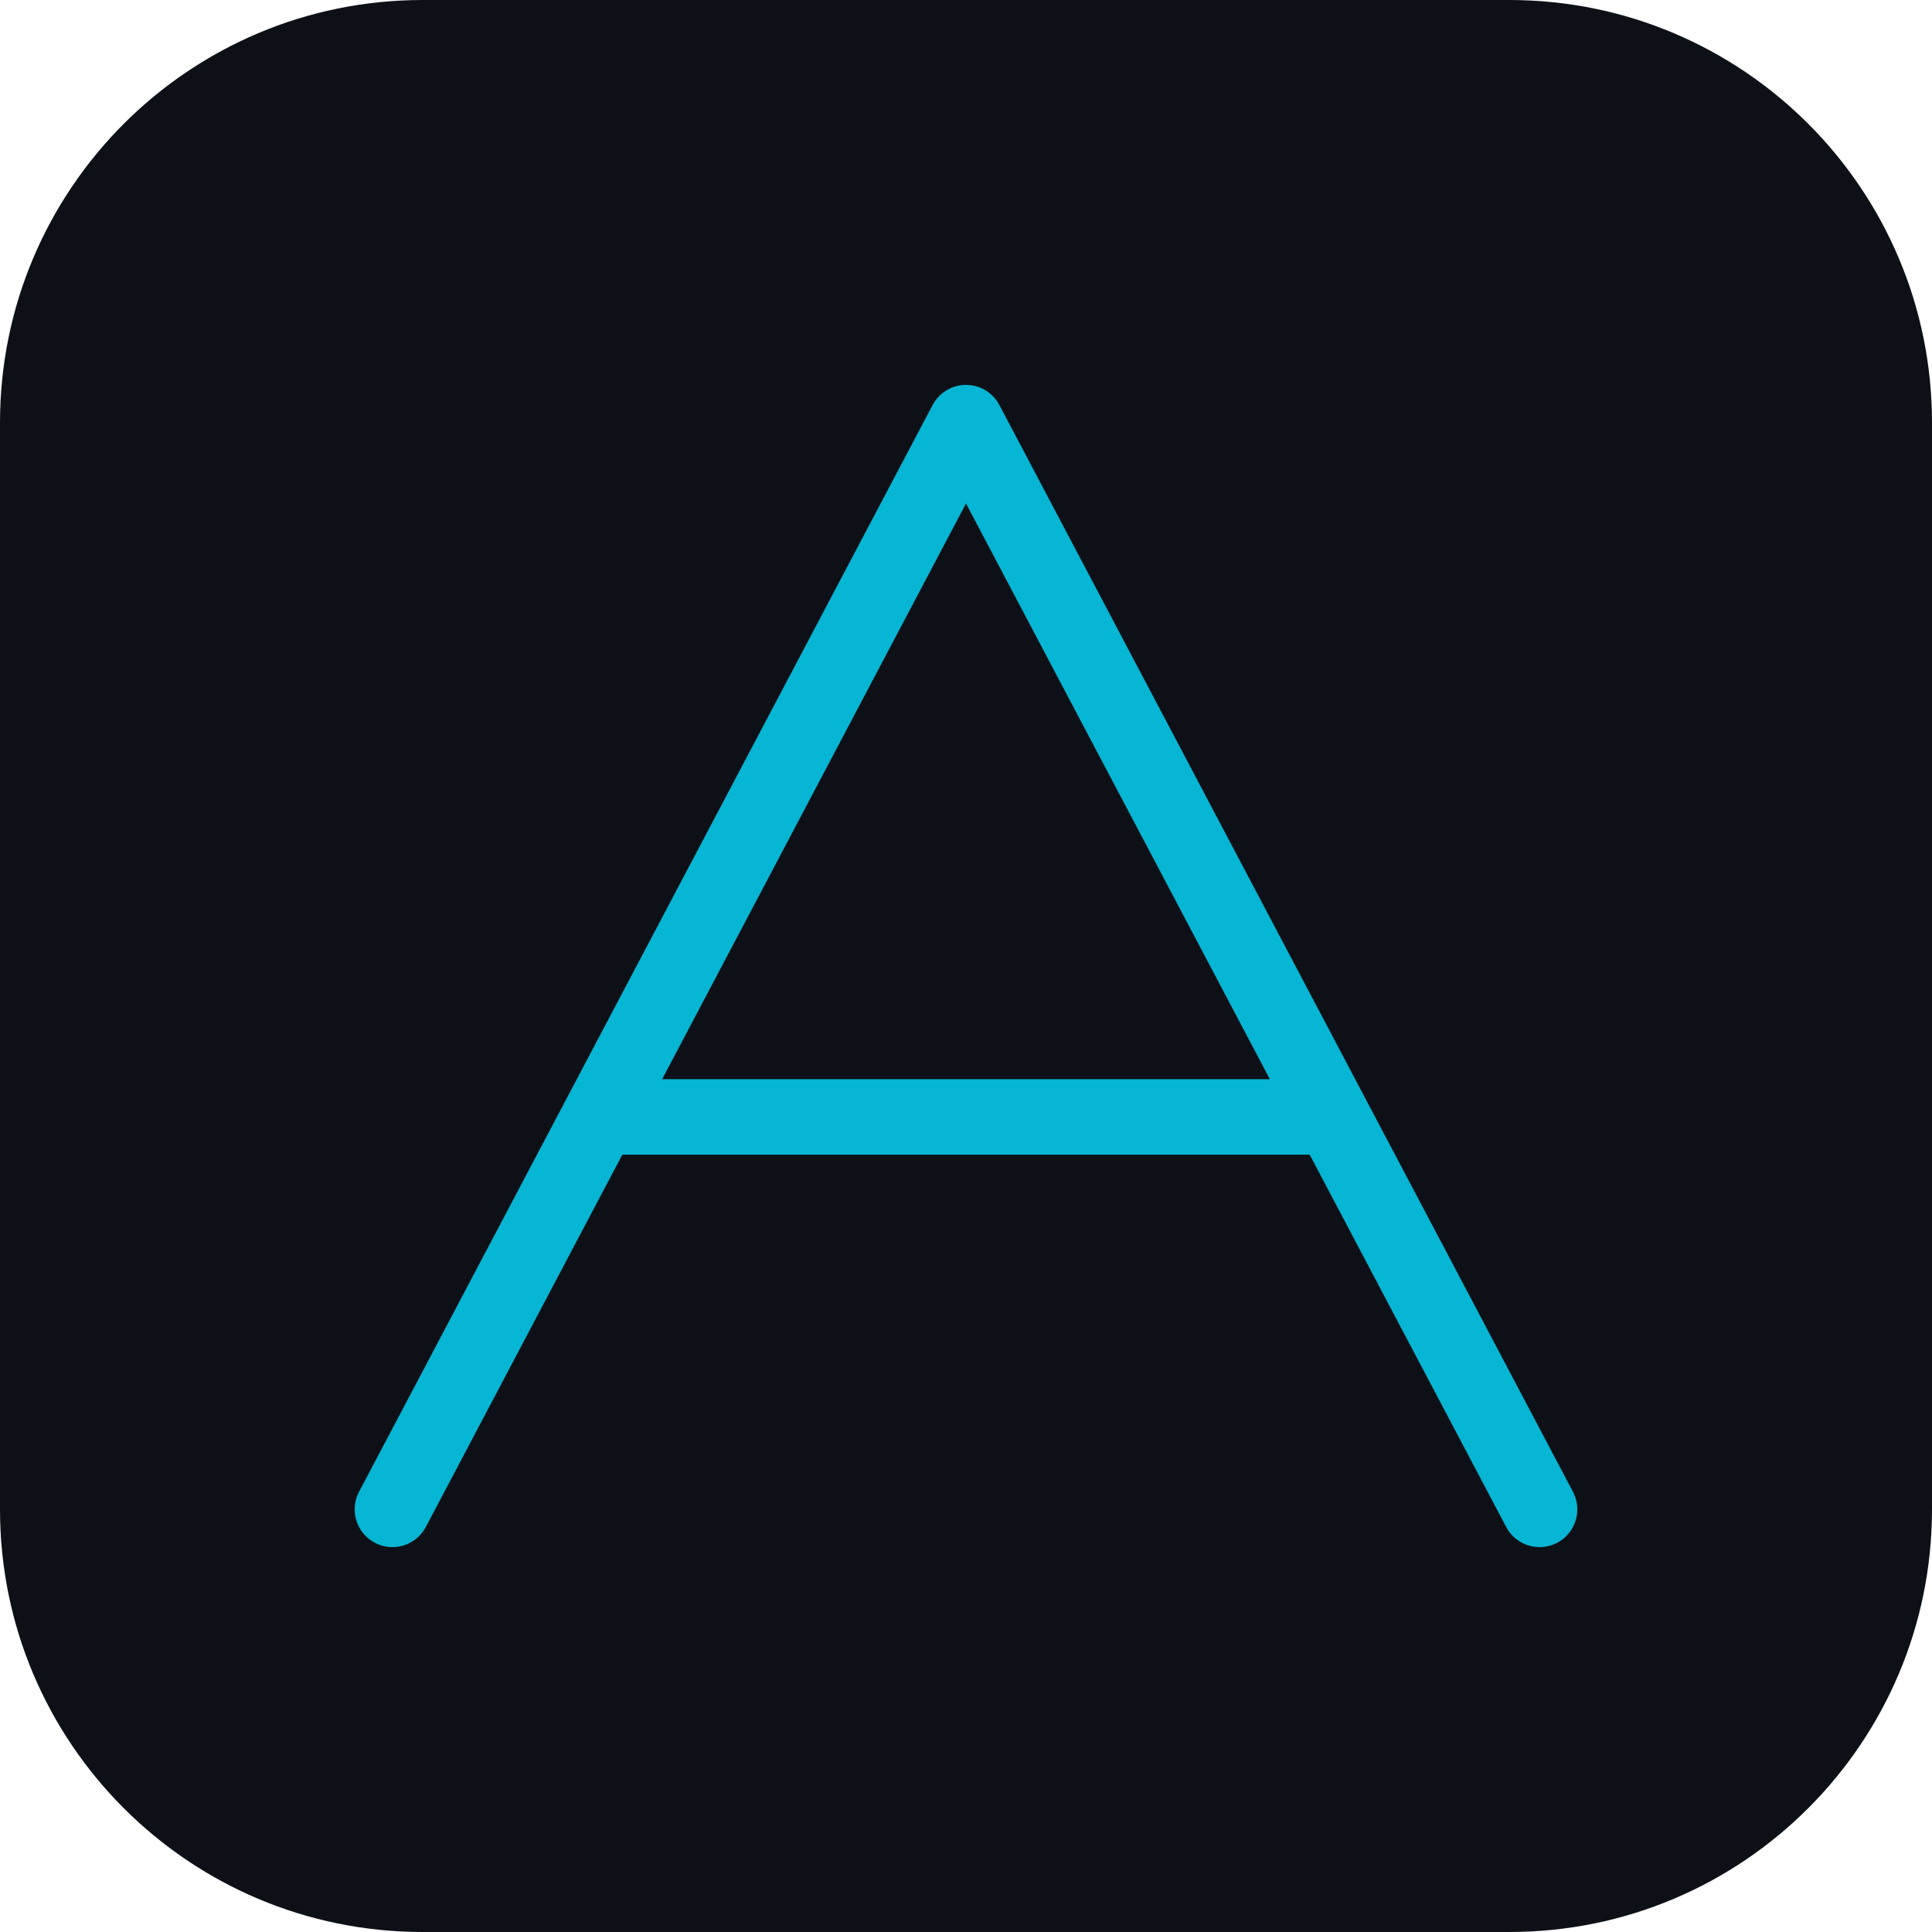
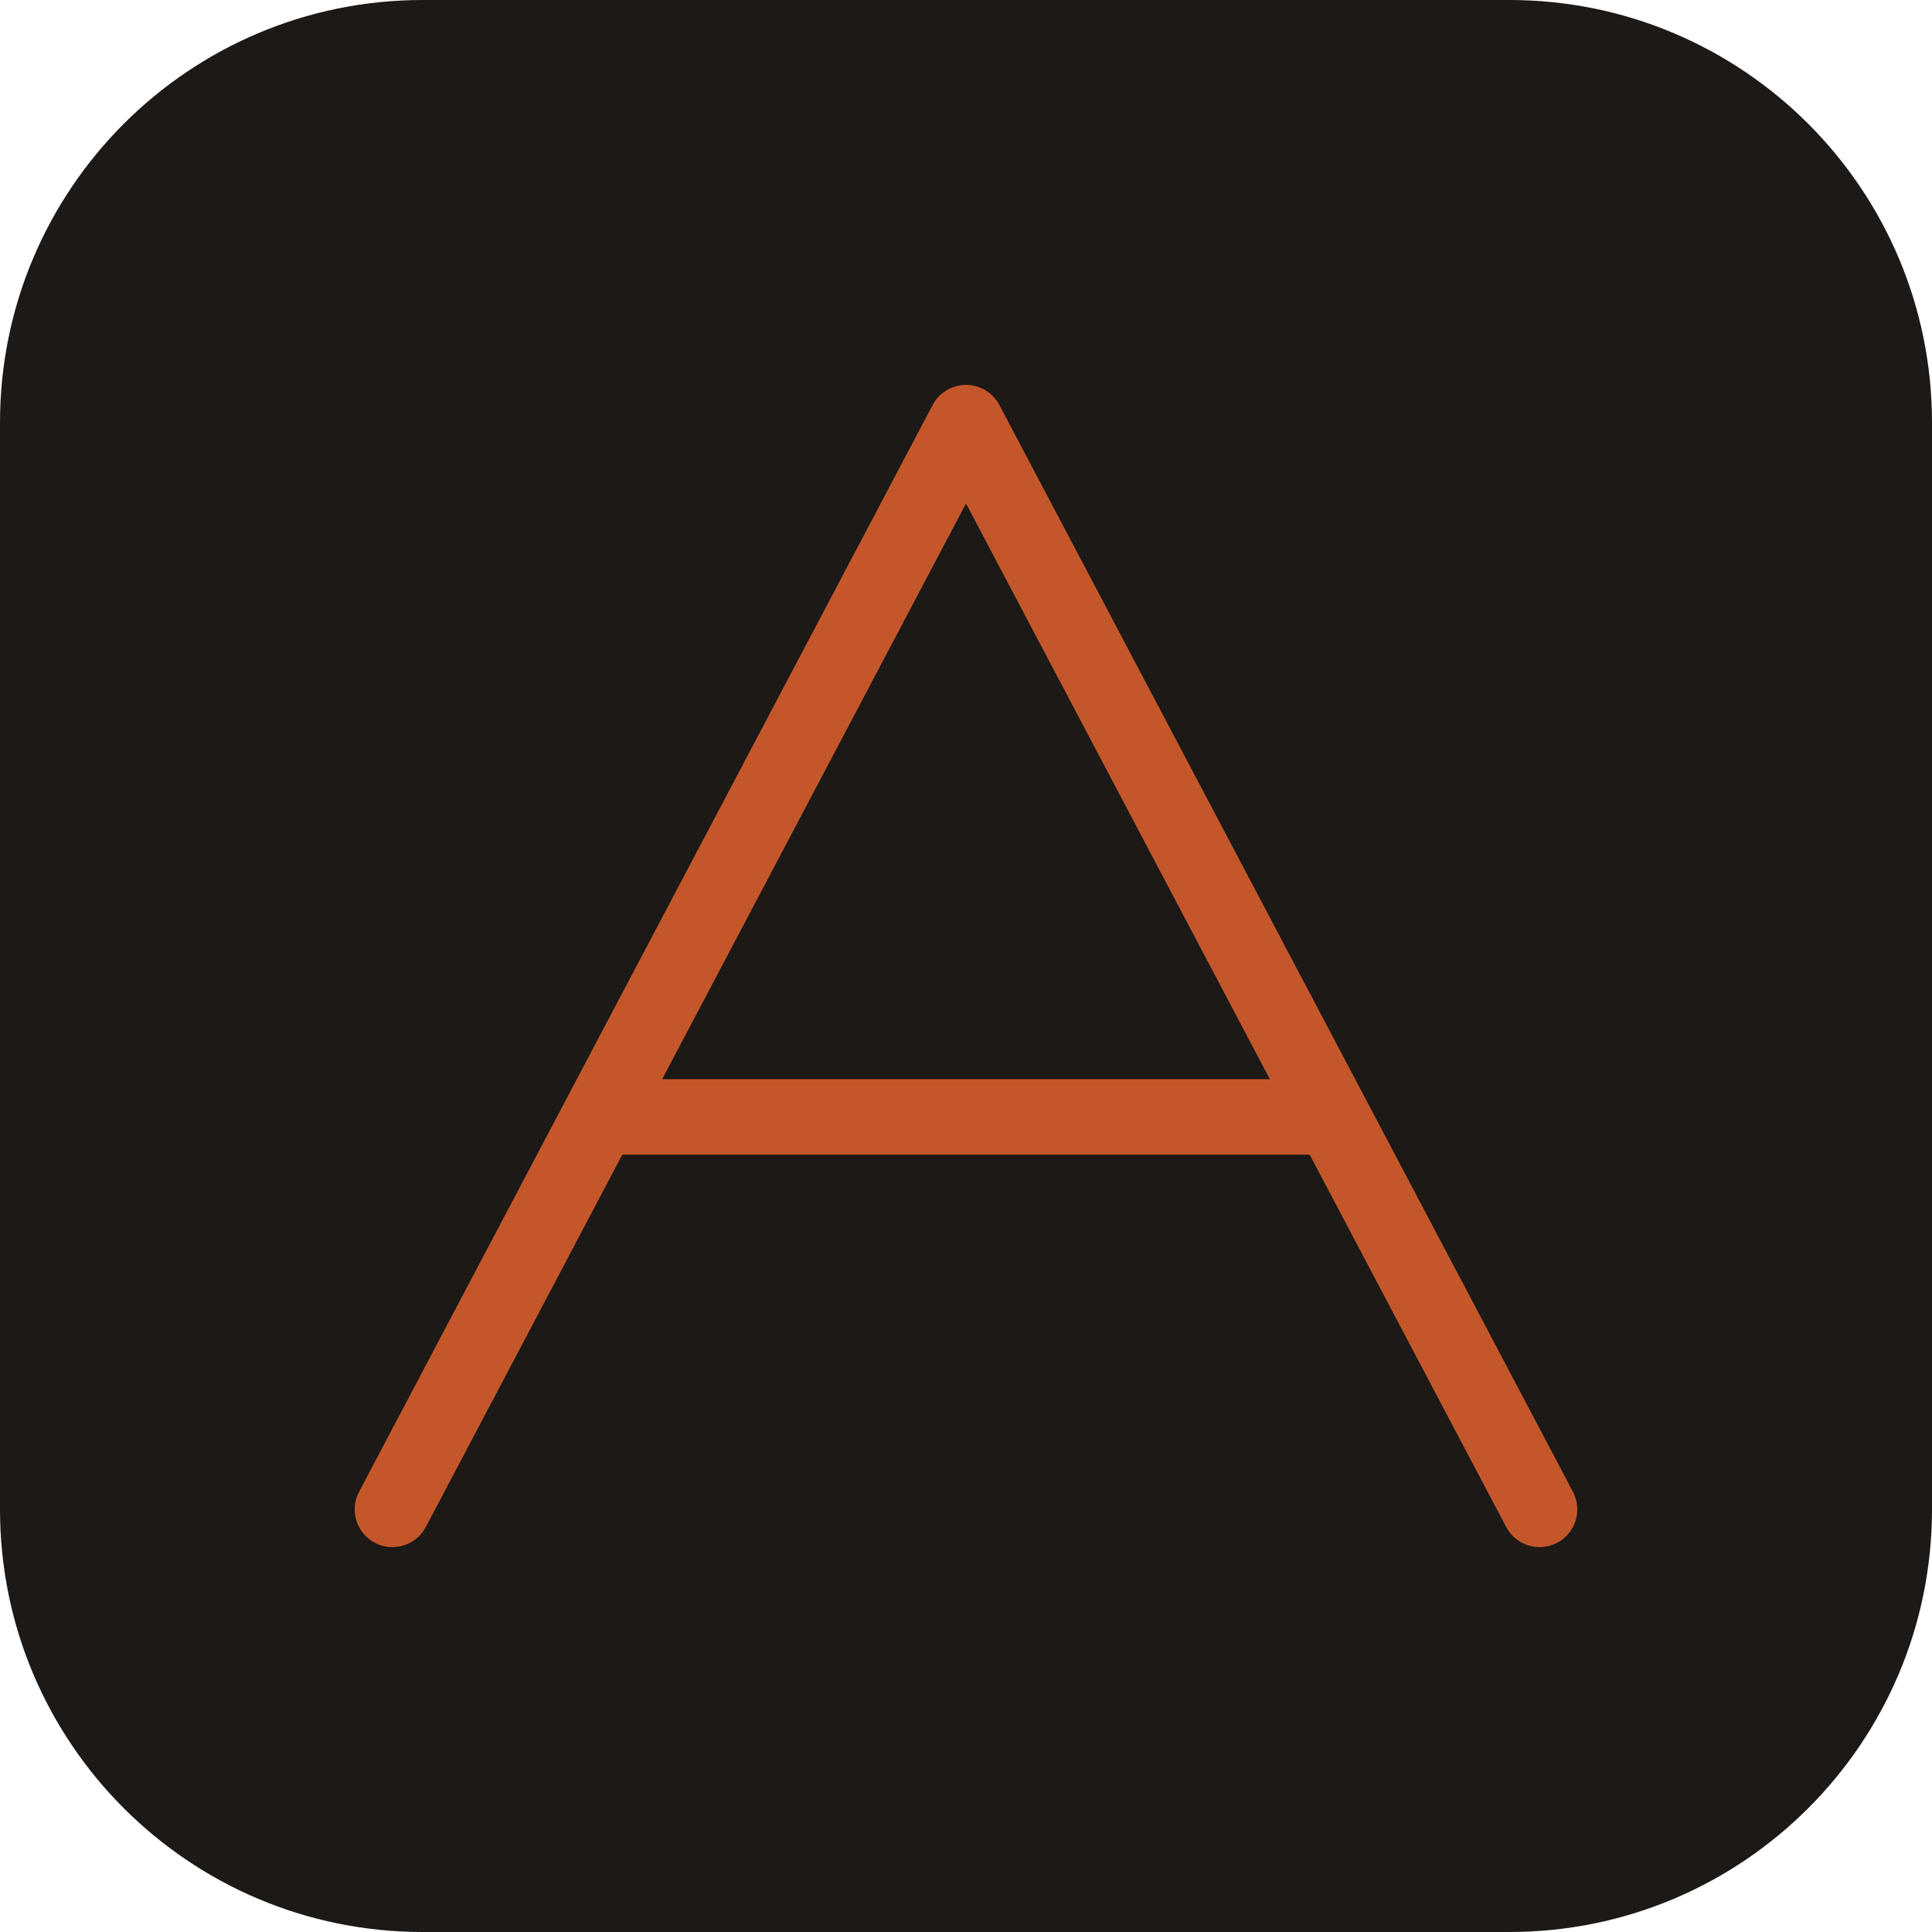
<svg xmlns="http://www.w3.org/2000/svg" width="64" height="64" viewBox="0 0 64 64" fill="none">
-   <rect width="64" height="64" rx="14" fill="#0d1117" />
-   <path d="M13 50 L32 14 L51 50" stroke="#06B6D4" stroke-width="2.5" stroke-linecap="round" stroke-linejoin="round" />
-   <line x1="20" y1="37" x2="44" y2="37" stroke="#06B6D4" stroke-width="2.5" stroke-linecap="round" />
+   <rect width="64" height="64" rx="14" fill="#1c1917" />
+   <path d="M13 50 L32 14 L51 50" stroke="#C4572A" stroke-width="2.5" stroke-linecap="round" stroke-linejoin="round" />
+   <line x1="20" y1="37" x2="44" y2="37" stroke="#C4572A" stroke-width="2.5" stroke-linecap="round" />
</svg>
